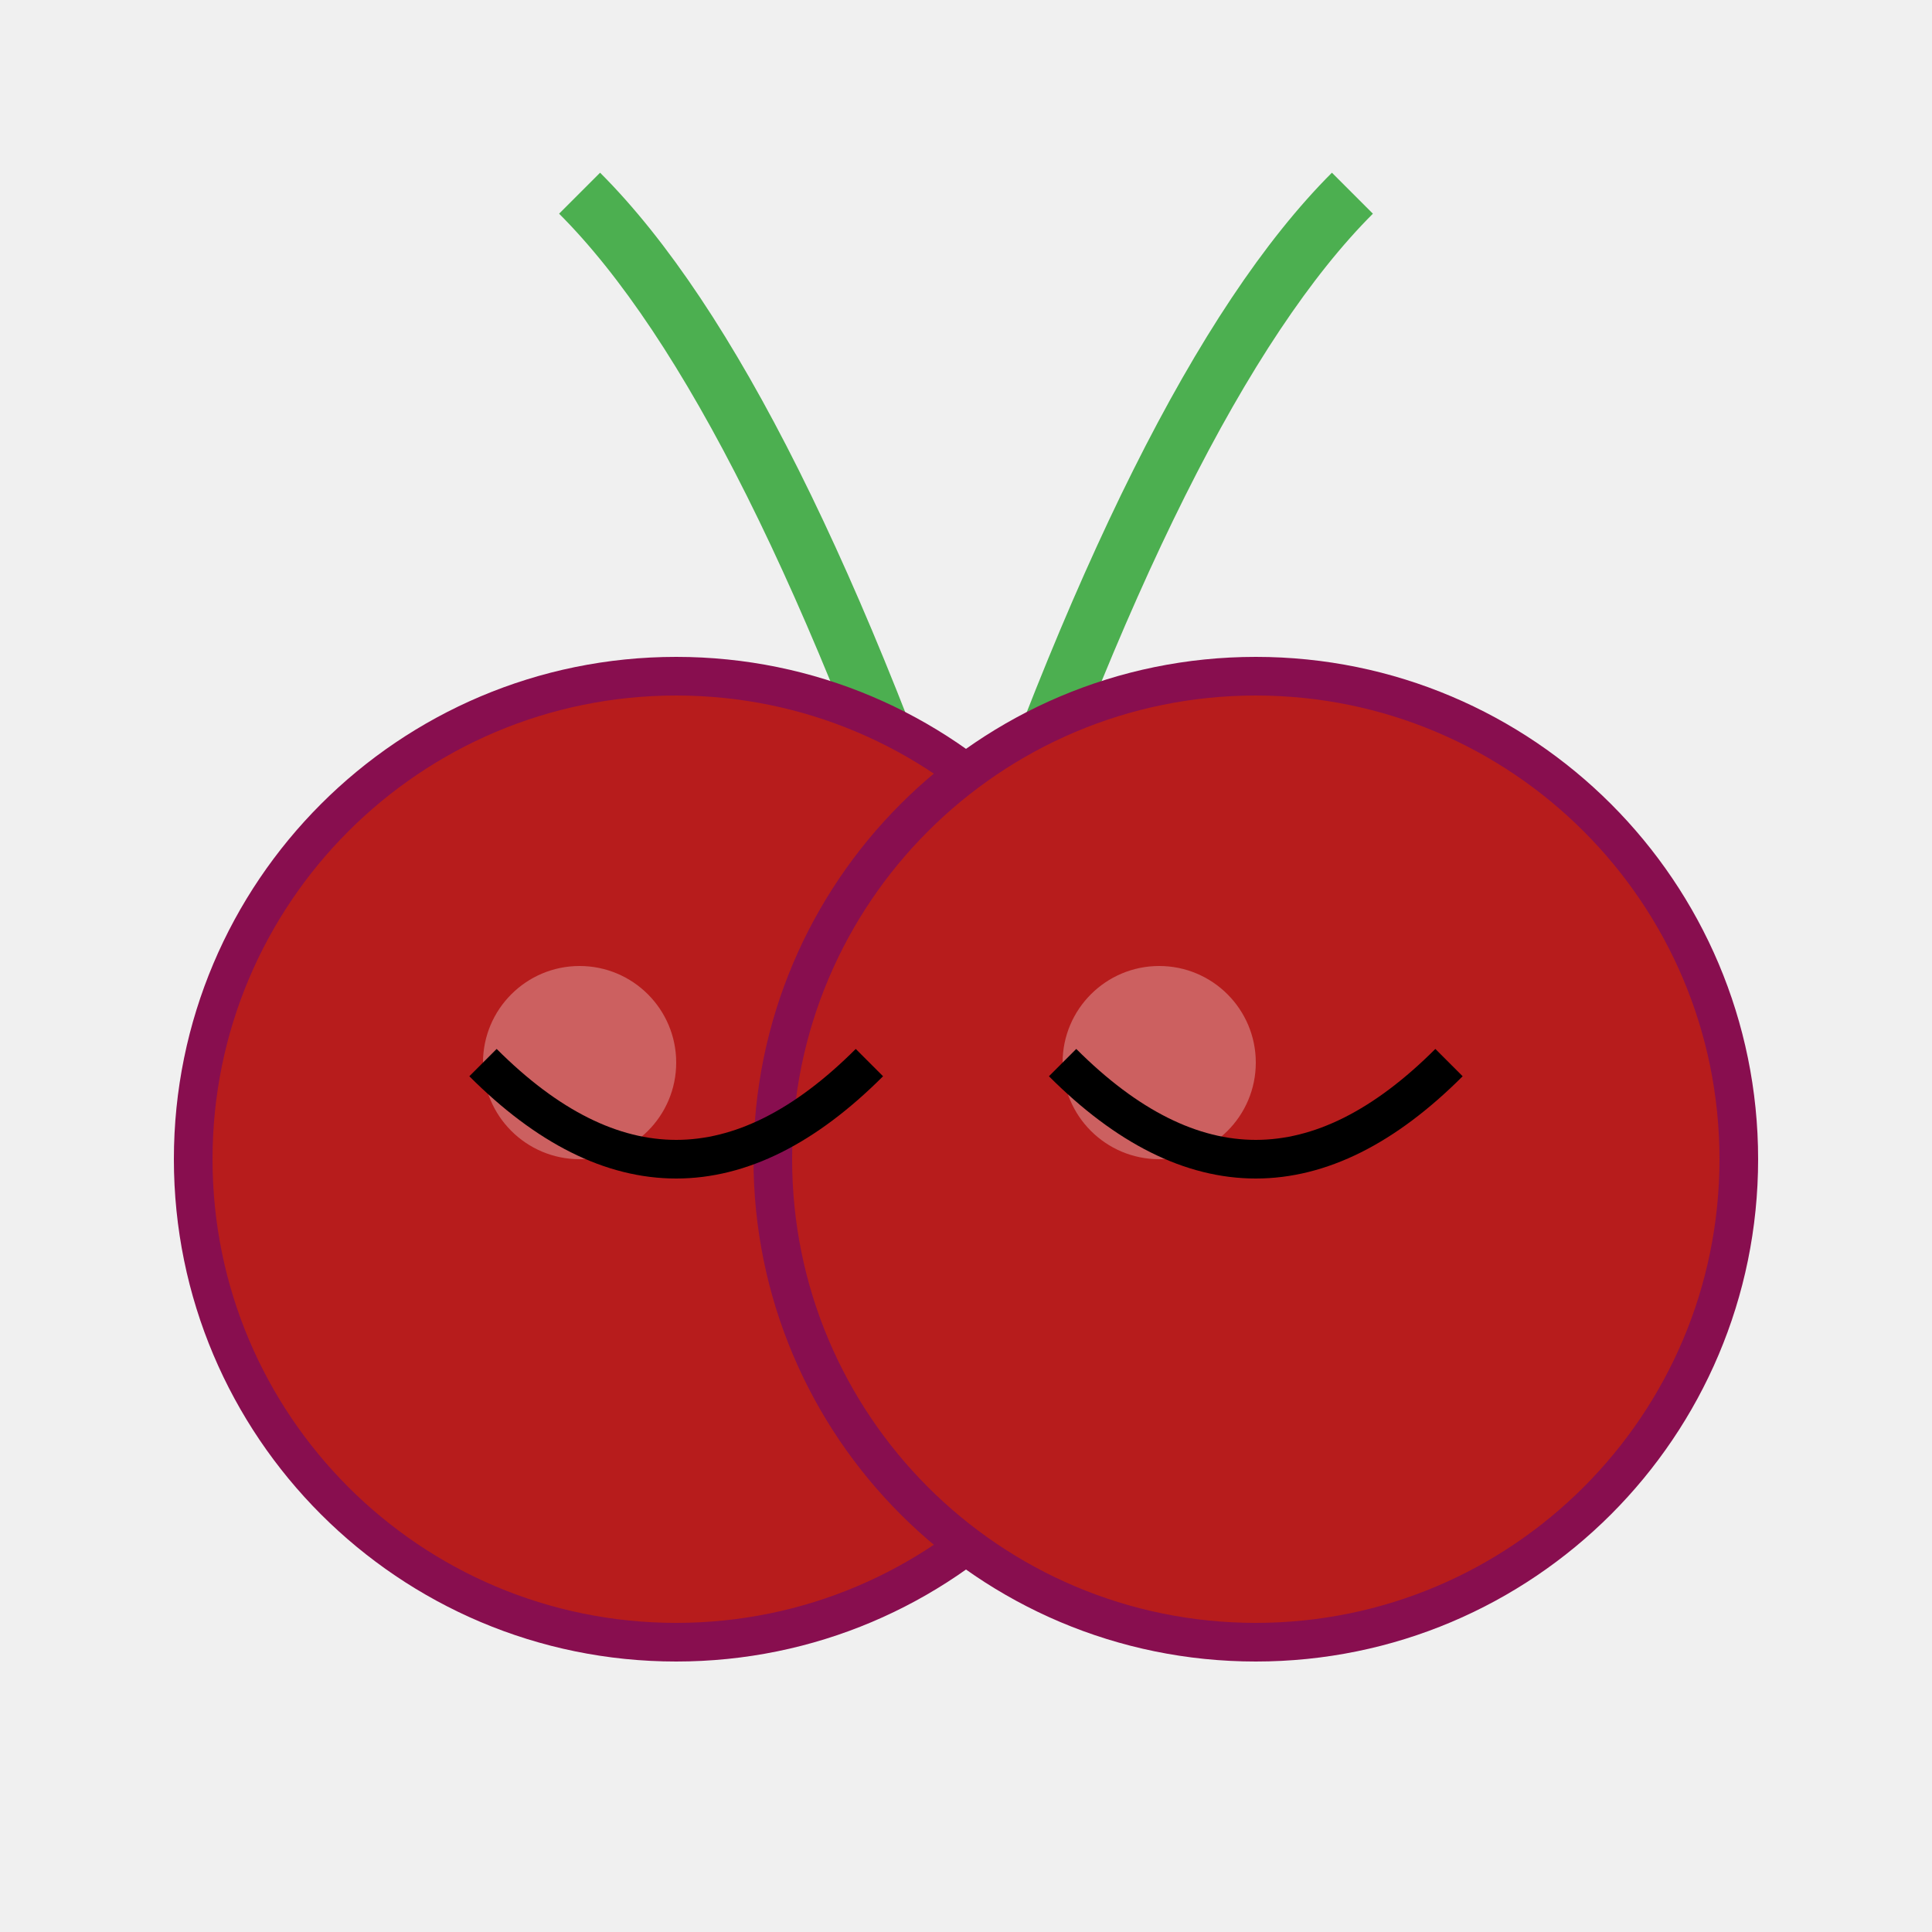
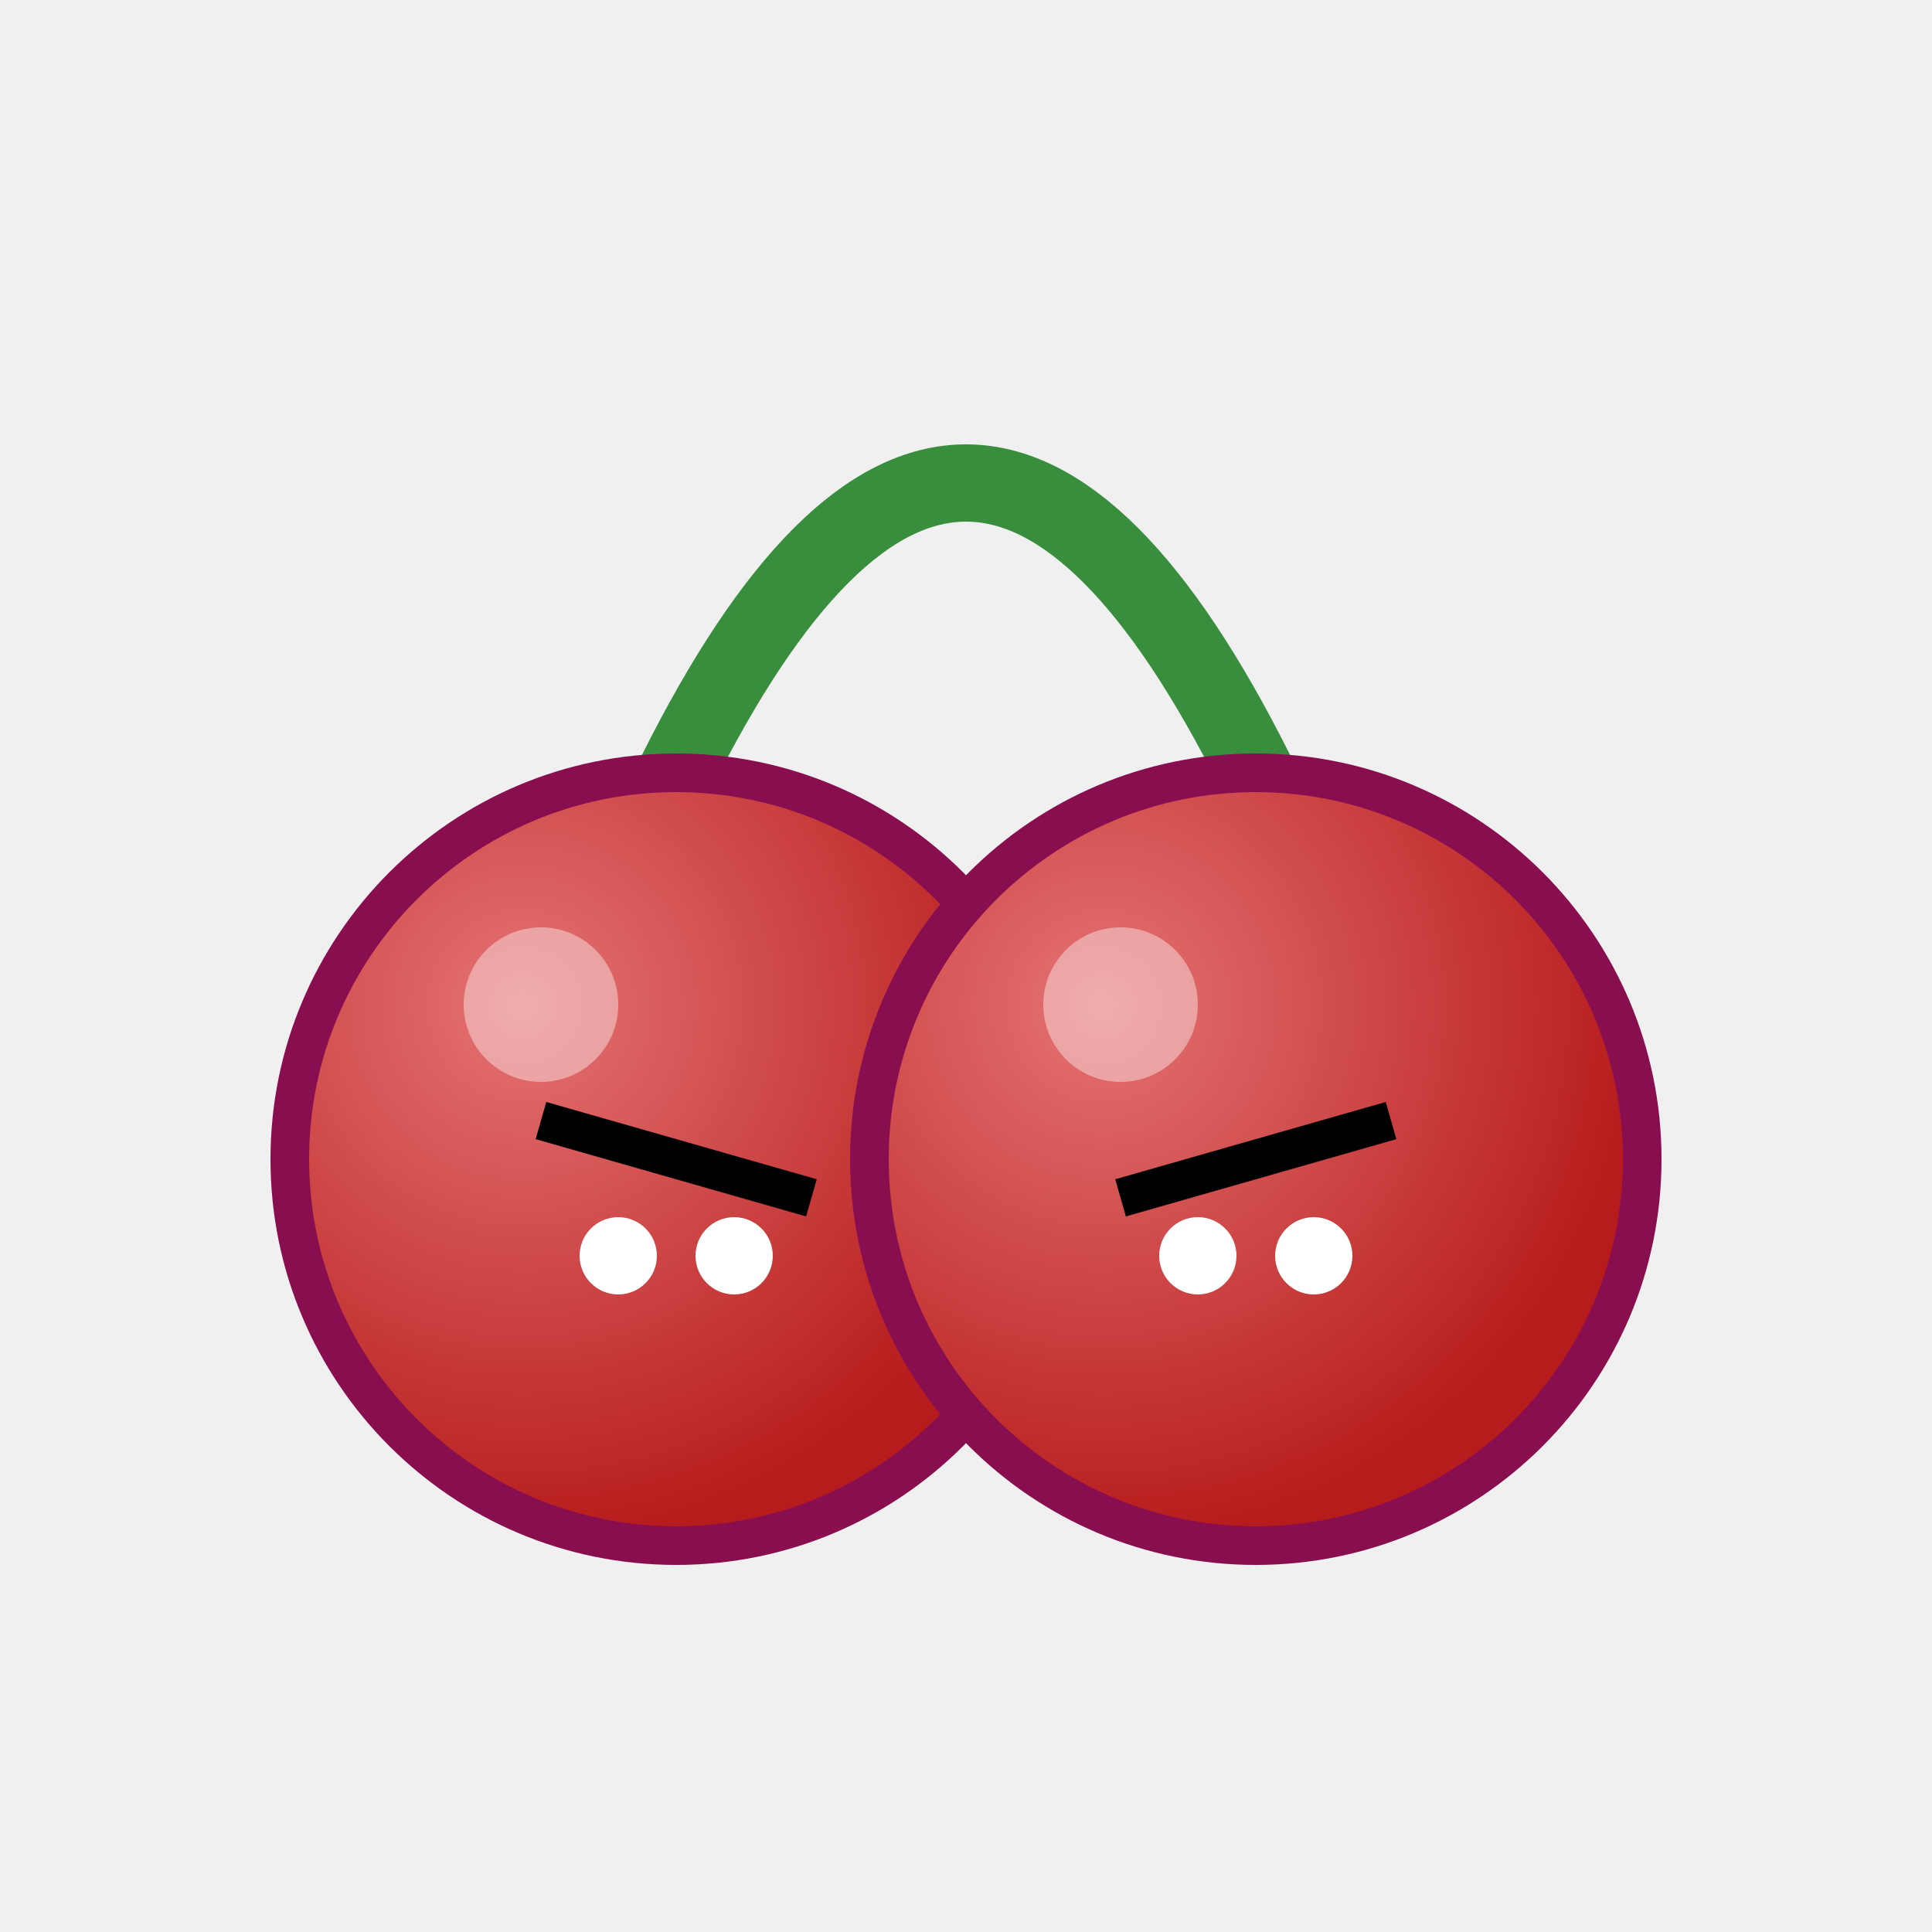
- <svg xmlns="http://www.w3.org/2000/svg" viewBox="0 0 100 100">
-   <path d="M50,50 Q40,20 30,10" fill="none" stroke="#4CAF50" stroke-width="3" />
-   <path d="M50,50 Q60,20 70,10" fill="none" stroke="#4CAF50" stroke-width="3" />
-   <circle cx="35" cy="60" r="25" fill="#B71C1C" stroke="#880E4F" stroke-width="2" />
-   <circle cx="65" cy="60" r="25" fill="#B71C1C" stroke="#880E4F" stroke-width="2" />
-   <circle cx="30" cy="55" r="5" fill="white" opacity="0.3" />
-   <circle cx="60" cy="55" r="5" fill="white" opacity="0.3" />
-   <path d="M25,55 Q35,65 45,55" fill="none" stroke="black" stroke-width="2" />
-   <path d="M55,55 Q65,65 75,55" fill="none" stroke="black" stroke-width="2" />
+ <svg xmlns="http://www.w3.org/2000/svg" width="100" height="100" viewBox="0 0 100 100">
+   <defs>
+     <radialGradient id="cherryGrad" cx="30%" cy="30%" r="70%">
+       <stop offset="0%" style="stop-color:#E57373;stop-opacity:1" />
+       <stop offset="100%" style="stop-color:#B71C1C;stop-opacity:1" />
+     </radialGradient>
+   </defs>
+   <path d="M35 40 Q50 10 65 40" fill="none" stroke="#388E3C" stroke-width="4" />
+   <circle cx="35" cy="60" r="20" fill="url(#cherryGrad)" stroke="#880E4F" stroke-width="2" />
+   <circle cx="65" cy="60" r="20" fill="url(#cherryGrad)" stroke="#880E4F" stroke-width="2" />
+   <circle cx="28" cy="52" r="4" fill="white" opacity="0.4" />
+   <circle cx="58" cy="52" r="4" fill="white" opacity="0.4" />
+   <path d="M28 58 L42 62" stroke="black" stroke-width="2" />
+   <path d="M58 62 L72 58" stroke="black" stroke-width="2" />
+   <circle cx="32" cy="65" r="2" fill="white" />
+   <circle cx="38" cy="65" r="2" fill="white" />
+   <circle cx="62" cy="65" r="2" fill="white" />
+   <circle cx="68" cy="65" r="2" fill="white" />
</svg>
